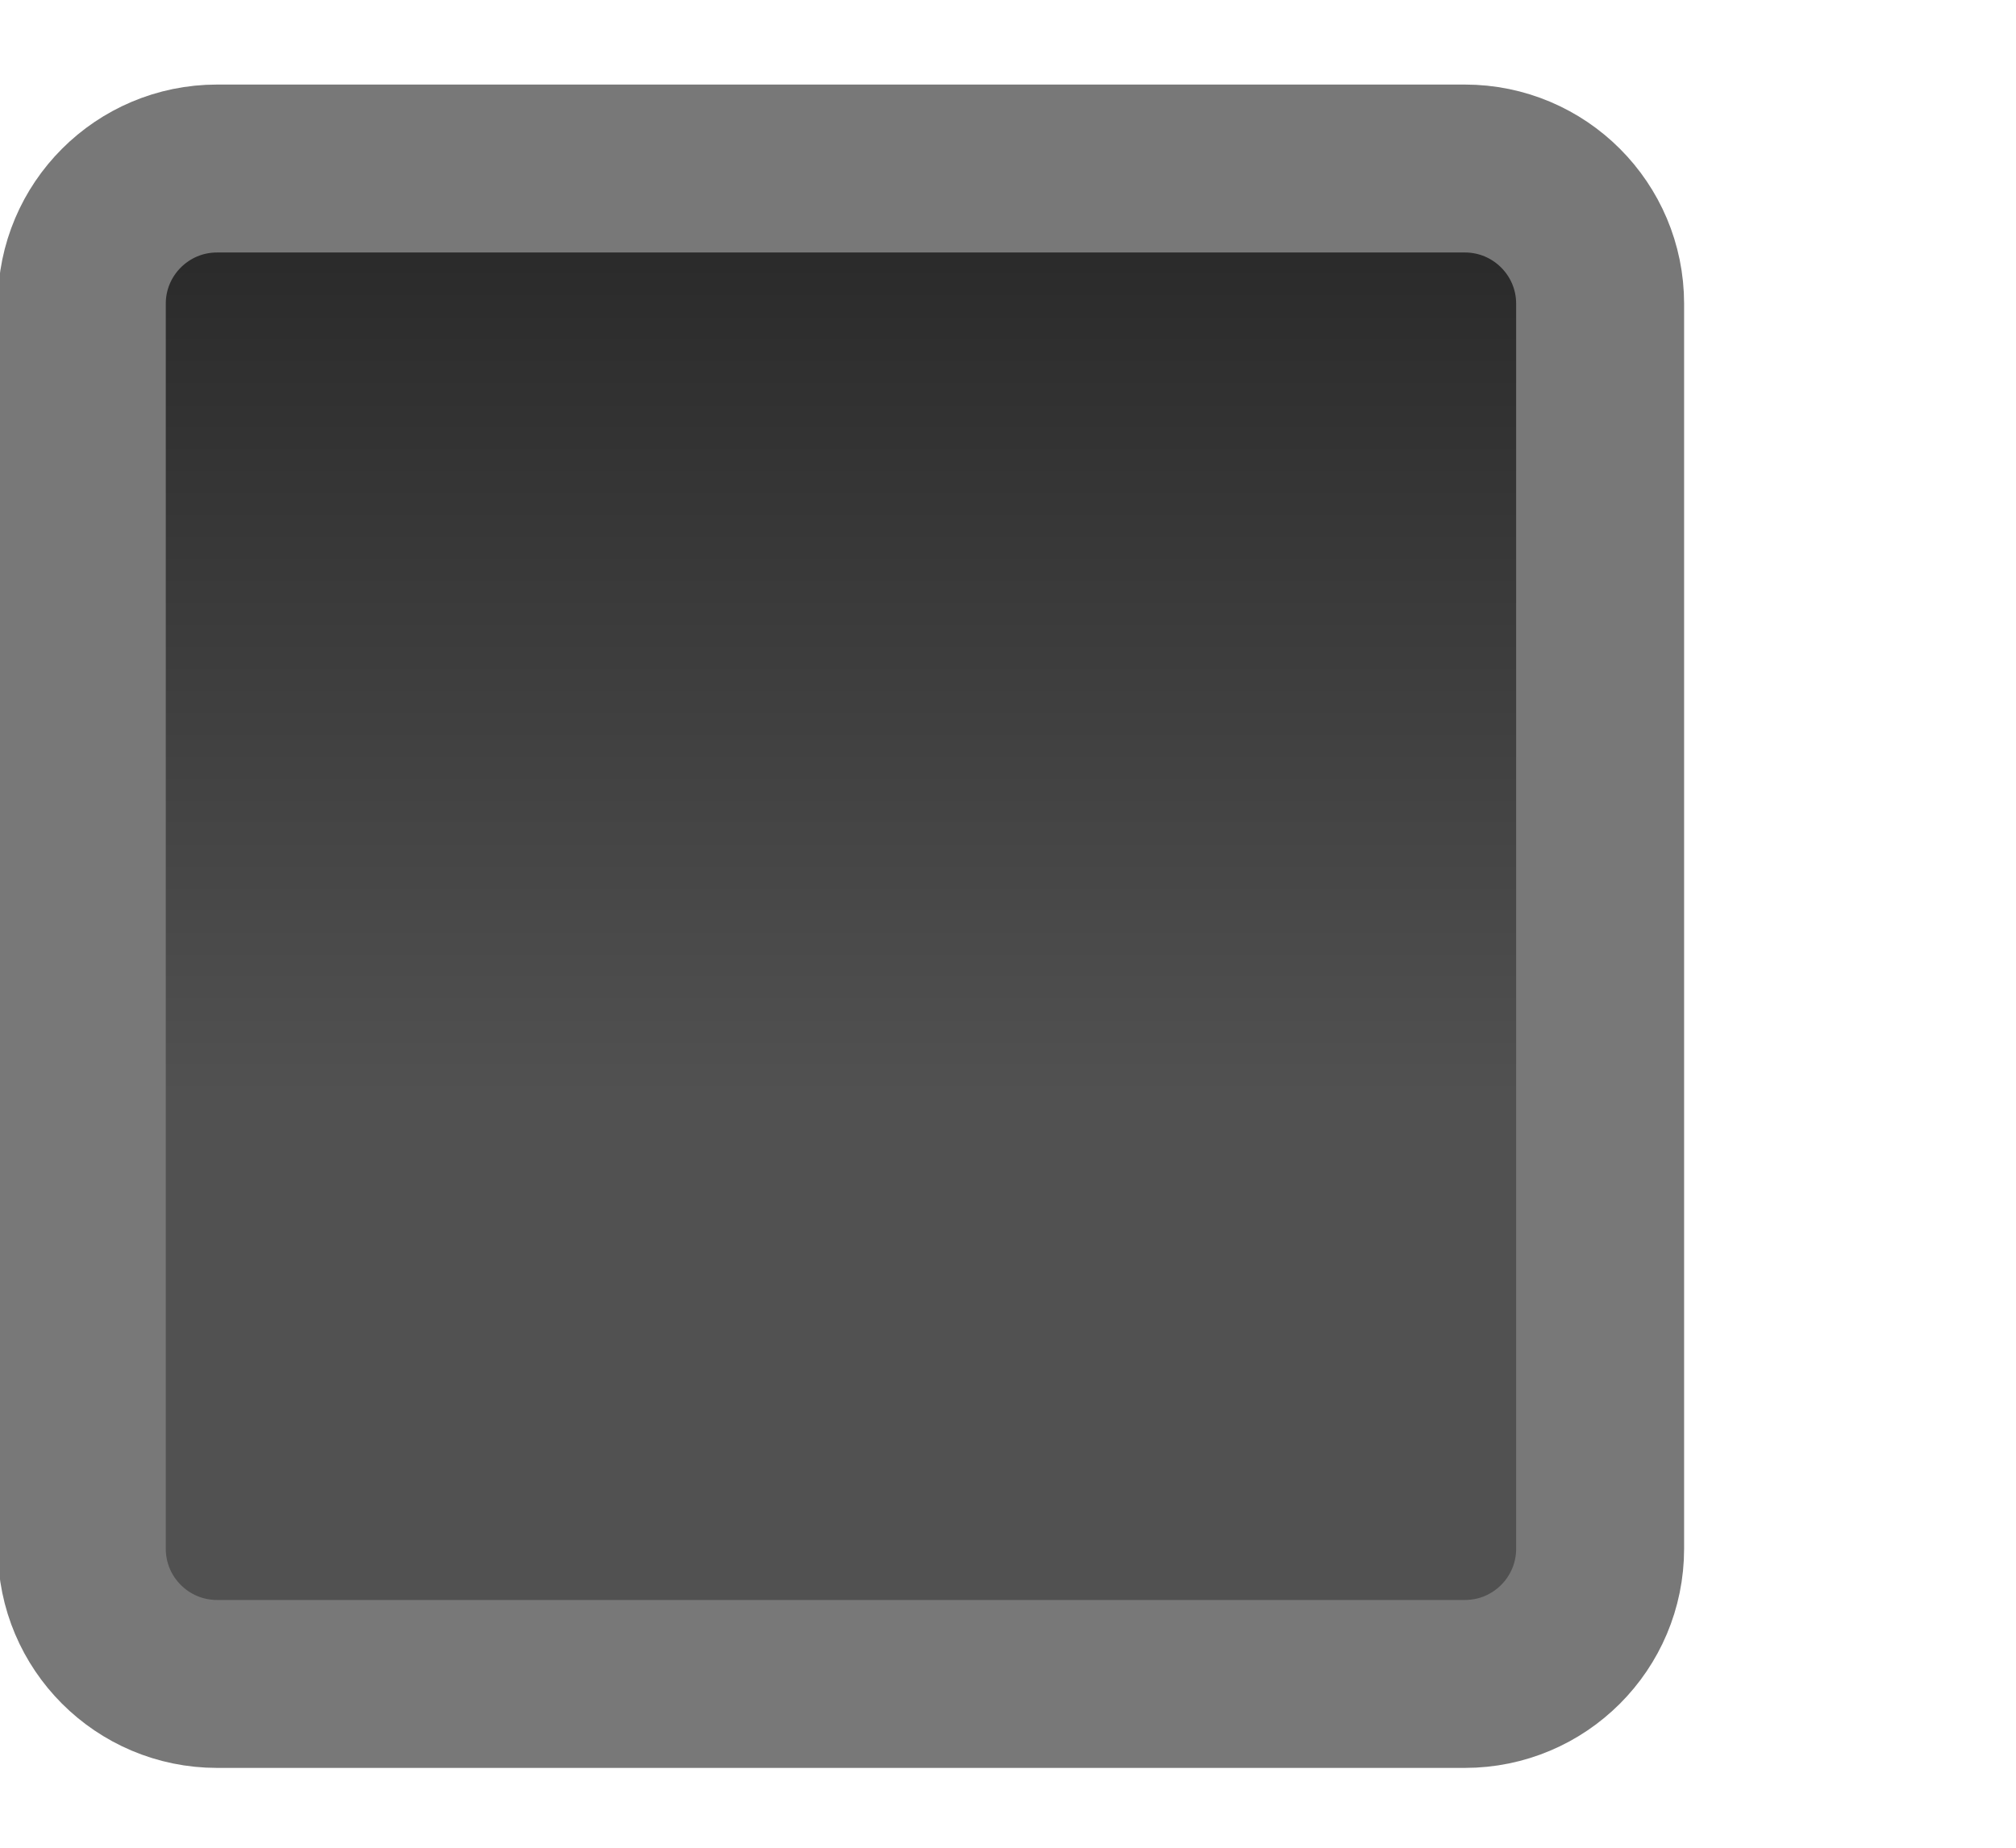
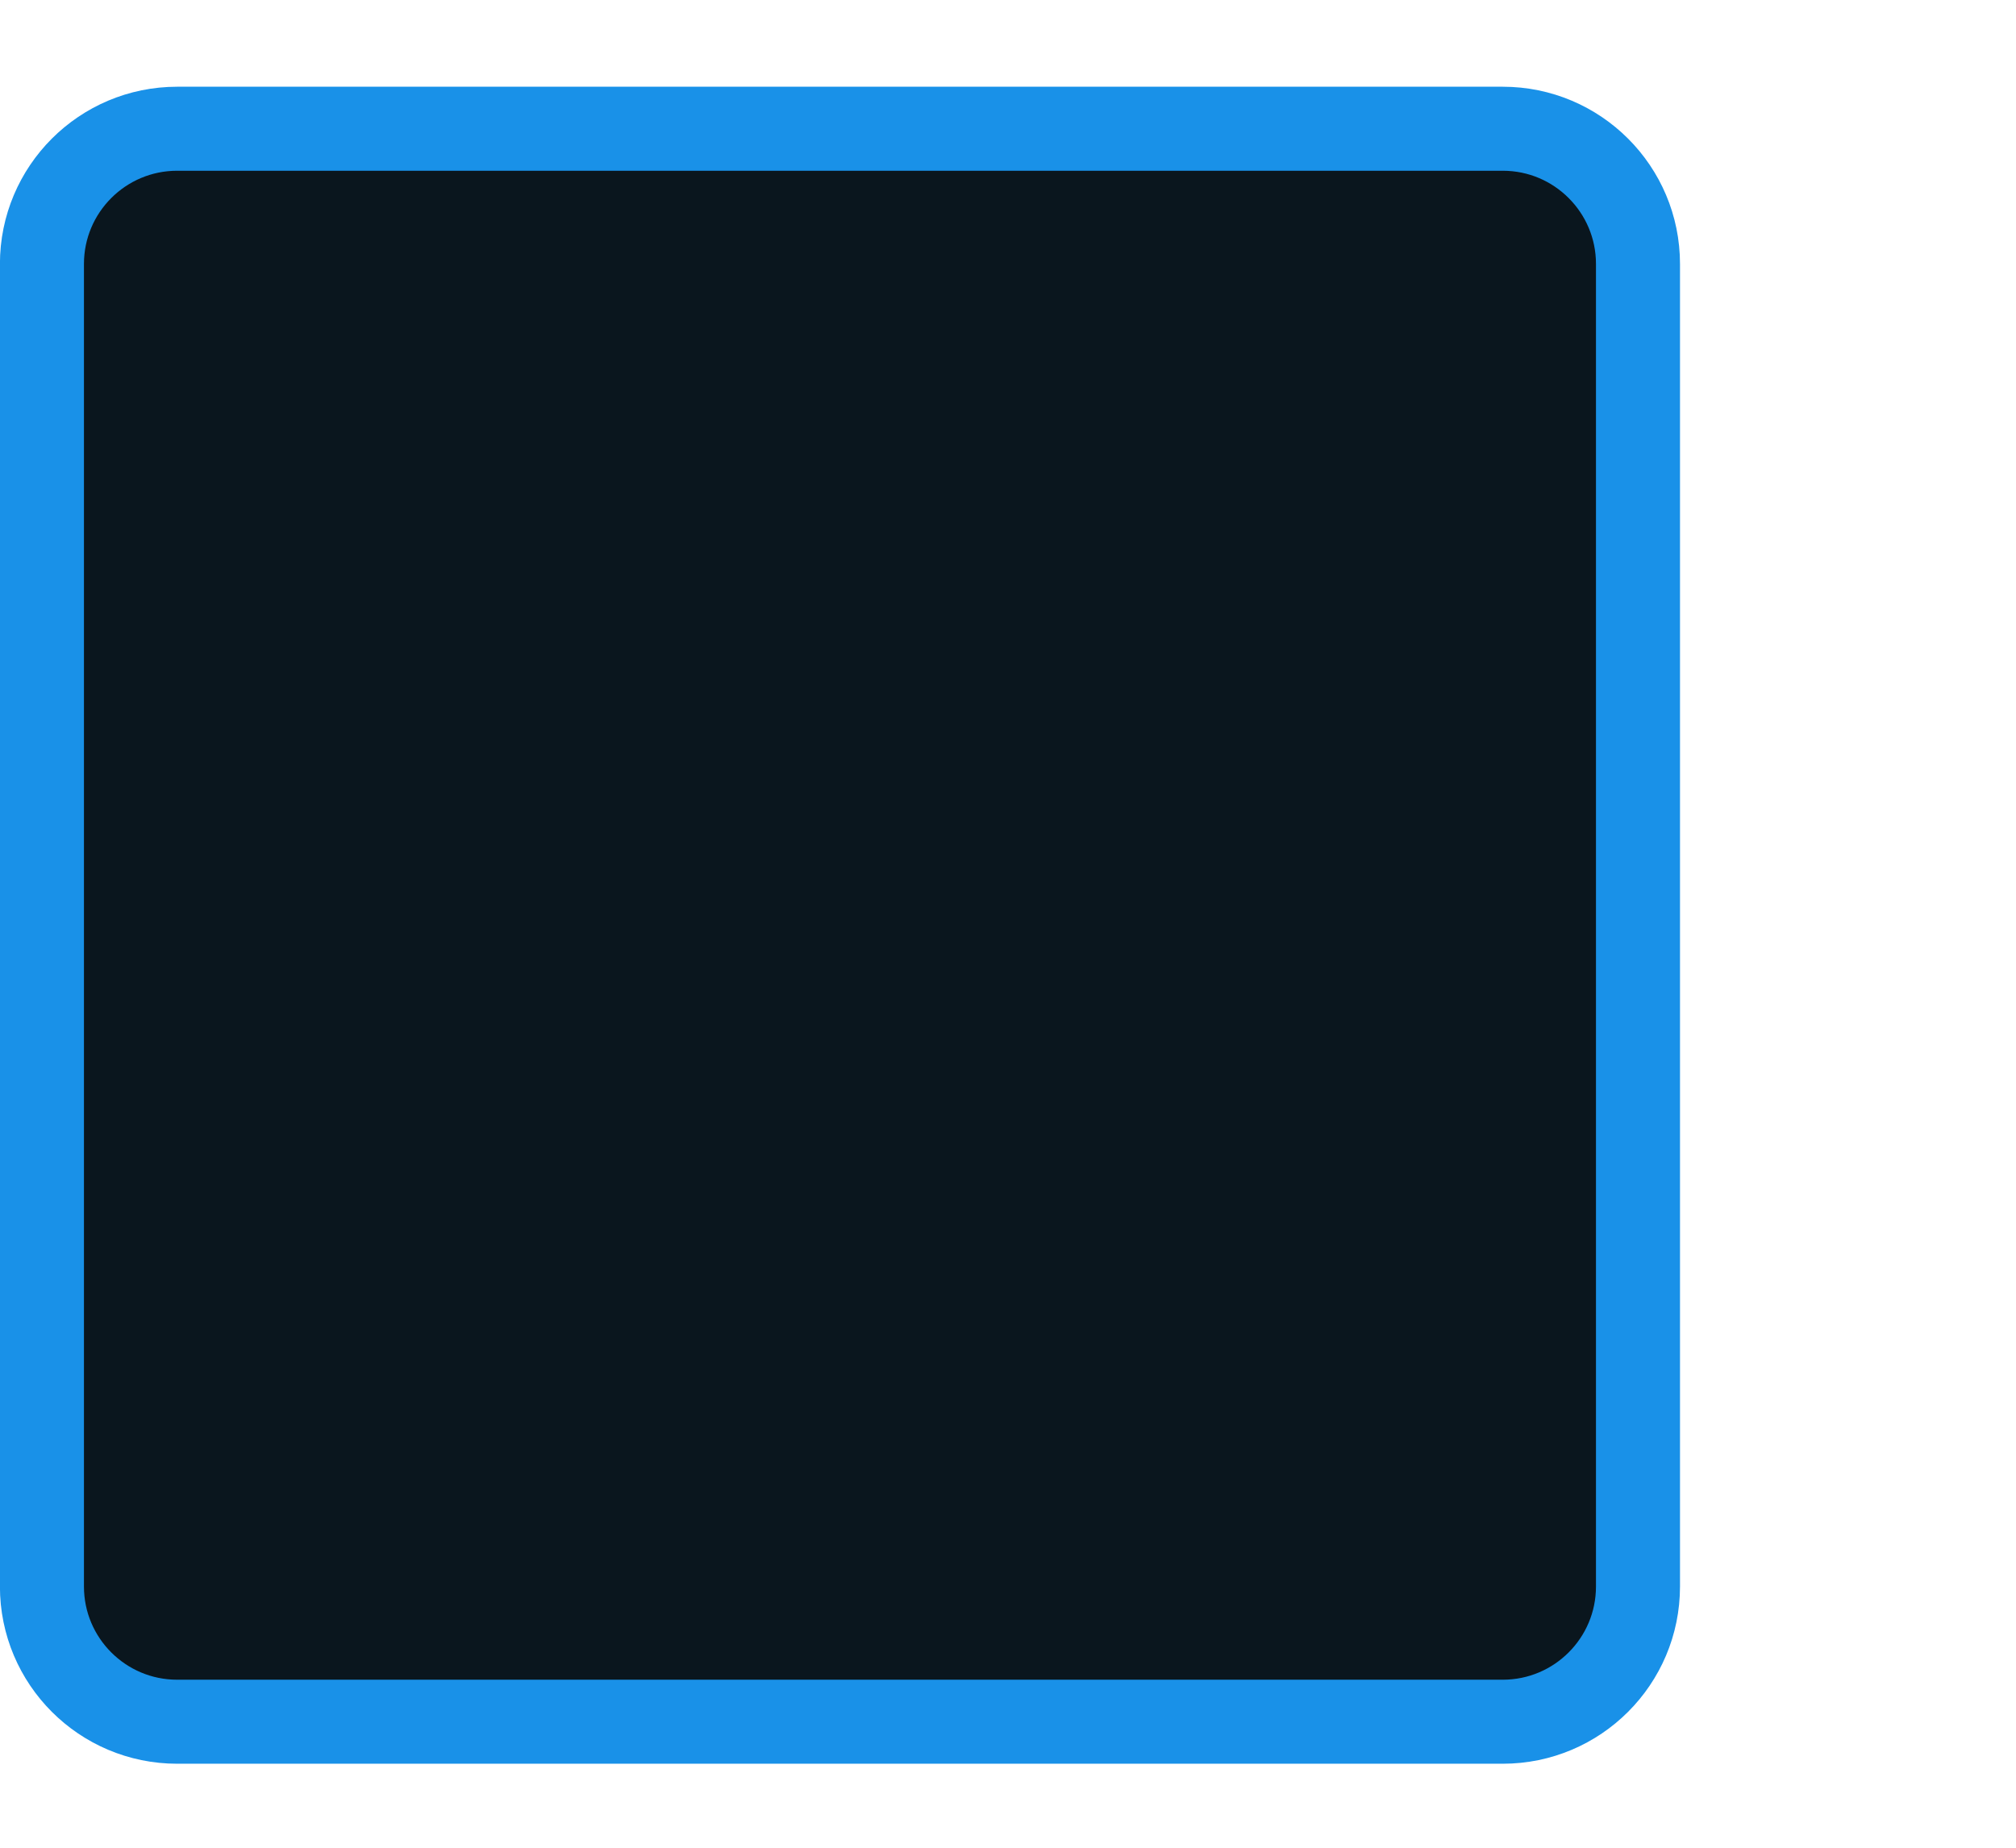
<svg xmlns="http://www.w3.org/2000/svg" xmlns:xlink="http://www.w3.org/1999/xlink" width="24" height="22" id="svg3199" version="1.1">
  <defs id="defs3201">
    <linearGradient id="linearGradient15404">
      <stop id="stop15406" offset="0" style="stop-color:#515151;stop-opacity:1" />
      <stop id="stop15408" offset="1" style="stop-color:#292929;stop-opacity:1" />
+     </linearGradient>
+     <linearGradient xlink:href="#linearGradient5872-5-1" id="linearGradient5891-0-4" gradientUnits="userSpaceOnUse" x1="205.841" y1="246.709" x2="206.748" y2="231.241" />
+     <linearGradient id="linearGradient5872-5-1">
+       <stop style="stop-color:#0b2e52;stop-opacity:1" offset="0" id="stop5874-4-4" />
+       <stop style="stop-color:#1862af;stop-opacity:1" offset="1" id="stop5876-0-5" />
    </linearGradient>
    <linearGradient y2="-388.73" x2="-93.031" y1="-396.347" x1="-93.031" gradientTransform="matrix(1.591837,0,0,0.8571429,-256.5612,59.68542)" gradientUnits="userSpaceOnUse" id="linearGradient14219" xlink:href="#linearGradient15404" />
    <linearGradient id="linearGradient10013-4-63-6">
      <stop style="stop-color:#333333;stop-opacity:1;" offset="0" id="stop10015-2-76-1" />
      <stop style="stop-color:#292929;stop-opacity:1" offset="1" id="stop10017-46-15-8" />
    </linearGradient>
    <linearGradient id="linearGradient10597-5">
      <stop style="stop-color:#16191a;stop-opacity:1;" offset="0" id="stop10599-2" />
      <stop style="stop-color:#2b3133;stop-opacity:1" offset="1" id="stop10601-5" />
    </linearGradient>
    <linearGradient y2="-322.164" x2="921.225" y1="-330.051" x1="921.328" gradientTransform="matrix(1.591837,0,0,0.8571429,-1456.546,275.4519)" gradientUnits="userSpaceOnUse" id="linearGradient15374" xlink:href="#linearGradient10013-4-63-6" />
    <linearGradient gradientTransform="translate(-1199.985,216.3805)" y2="-227.08" x2="1203.918" y1="-217.567" x1="1203.918" gradientUnits="userSpaceOnUse" id="linearGradient15376" xlink:href="#linearGradient10597-5" />
  </defs>
  <g id="layer1" transform="translate(-342.5,-521.3622)">
-     <g transform="matrix(0.8023006,0,0,0.8023006,-87.62404,-453.103)" id="g14586" style="stroke-width:2.371;stroke-miterlimit:4;stroke-dasharray:none">
-       <g transform="matrix(1.996929,0,0,1.996929,-397.0549,877.0048)" id="g15291-9" style="stroke-width:1.188;stroke-miterlimit:4;stroke-dasharray:none;display:inline;enable-background:new">
-         <g transform="translate(877.5035,-102.8351)" id="g16853-4" style="stroke-width:1.188;stroke-miterlimit:4;stroke-dasharray:none;enable-background:new">
-           <rect transform="scale(1,-1)" style="color:#000000;fill:url(#linearGradient14219);fill-opacity:1;fill-rule:nonzero;stroke:#787878;stroke-width:1.248;stroke-linecap:butt;stroke-linejoin:miter;stroke-miterlimit:4;stroke-opacity:1;stroke-dasharray:none;stroke-dashoffset:0;marker:none;visibility:visible;display:inline;overflow:visible;enable-background:new" id="rect6506-6" width="11.282" height="11.262" x="-409.594" y="-284.401" rx="1.005" ry="1.005" />
-         </g>
+     <g style="display:inline;enable-background:new" id="g15291-9" transform="matrix(1.68415,0,0,1.68415,-445.0305,236.0777)">
+       <g style="enable-background:new" id="g16853-4" transform="translate(877.5035,-102.8351)">
+         <rect ry="0.956" rx="0.956" y="-284.401" x="-409.594" height="11.262" width="11.282" id="rect6506-6" style="color:#000000;fill:#0a161e;fill-opacity:1;fill-rule:nonzero;stroke:#1991e8;stroke-width:0.594;stroke-linecap:butt;stroke-linejoin:miter;stroke-miterlimit:4;stroke-opacity:1;stroke-dasharray:none;stroke-dashoffset:0;marker:none;visibility:visible;display:inline;overflow:visible;enable-background:new" transform="scale(1,-1)" />
      </g>
-       <g transform="translate(344,988)" id="g5886" style="stroke-width:2.371;stroke-miterlimit:4;stroke-dasharray:none;display:inline;enable-background:new" />
    </g>
+     <g style="display:inline;enable-background:new" id="g5886" transform="matrix(0.84337,0,0,0.84337,179.9529,329.6877)" />
  </g>
</svg>
